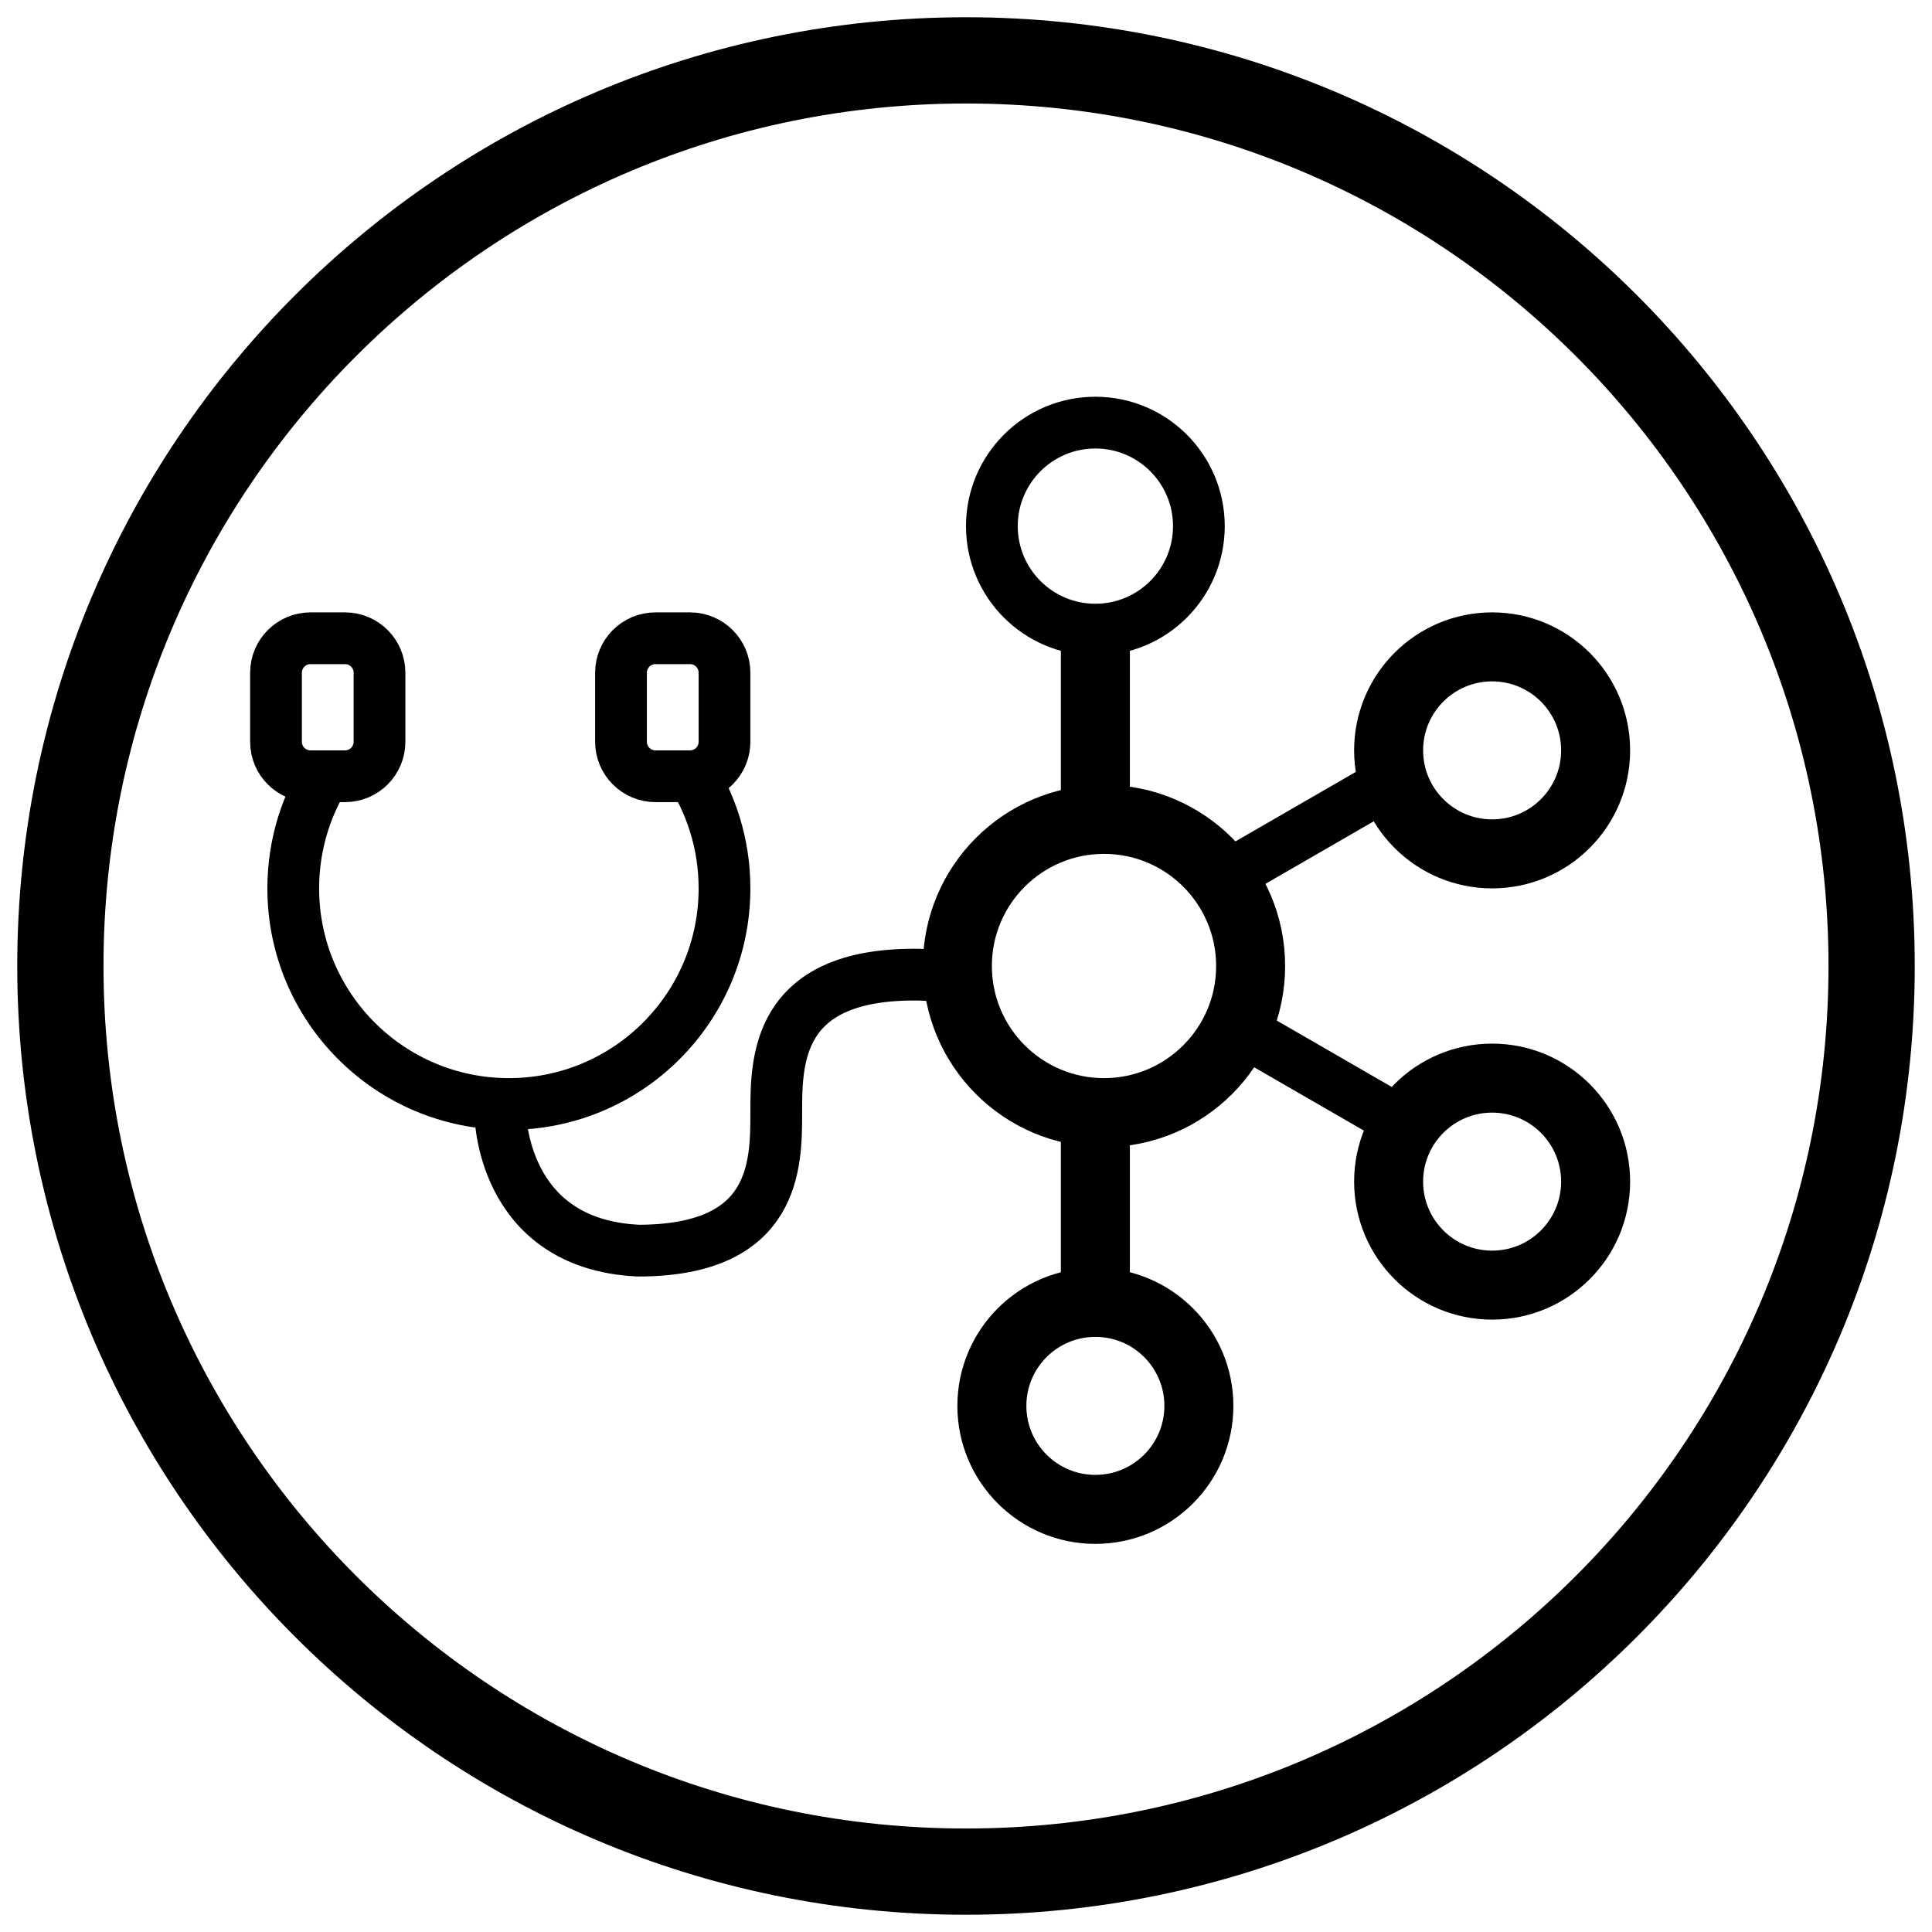
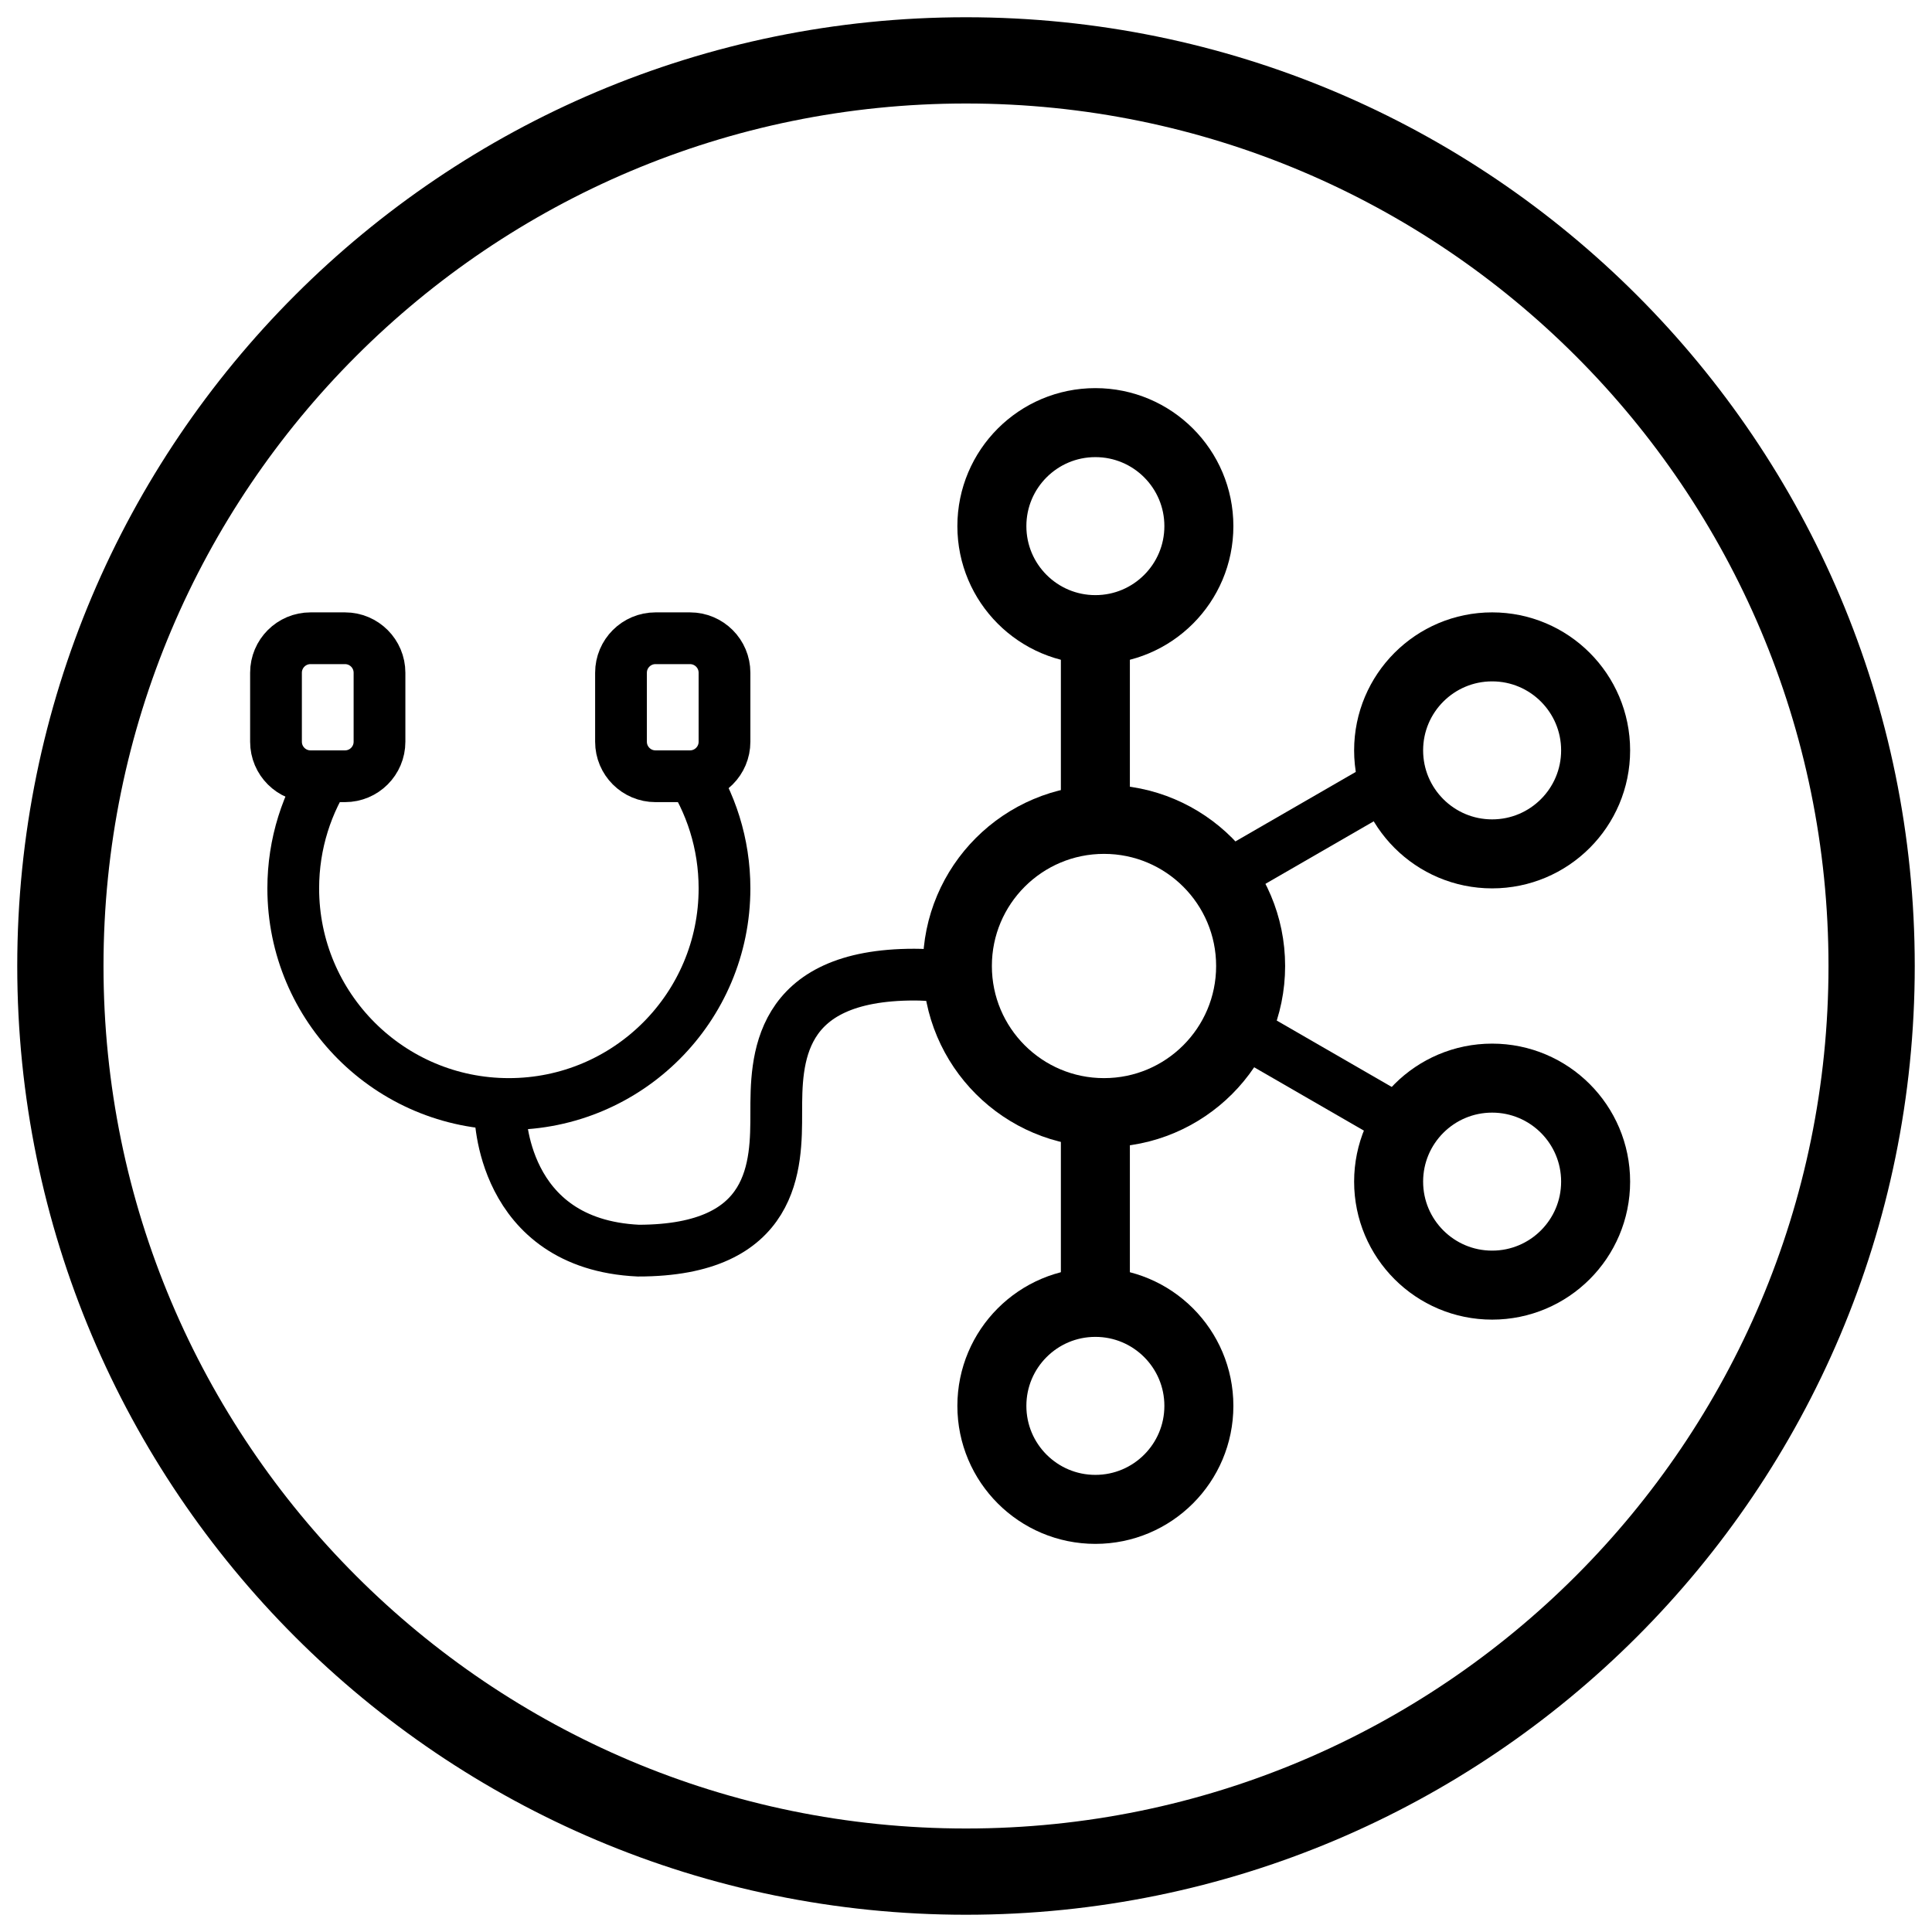
<svg xmlns="http://www.w3.org/2000/svg" width="112" height="112" viewBox="0 0 112 112" fill="none">
-   <circle cx="63.5" cy="30.5" r="6" stroke="black" stroke-width="3" />
+   <circle cx="63.5" cy="30.5" r="6" stroke="black" stroke-width="4" />
  <circle cx="86.5" cy="43.5" r="6" stroke="black" stroke-width="4" />
  <circle cx="64" cy="56" r="8.5" stroke="black" stroke-width="4" />
  <circle cx="86.5" cy="68.5" r="6" stroke="black" stroke-width="4" />
  <circle cx="63.5" cy="81.5" r="6" stroke="black" stroke-width="4" />
  <line x1="63.5" y1="37" x2="63.5" y2="48" stroke="black" stroke-width="4" />
  <line x1="80.402" y1="45.438" x2="70.876" y2="50.938" stroke="black" stroke-width="3" />
  <line x1="80.776" y1="64.799" x2="71.25" y2="59.299" stroke="black" stroke-width="3" />
  <line x1="63.5" y1="64" x2="63.5" y2="75" stroke="black" stroke-width="4" />
  <path d="M39.858 44.5C41.21 46.497 42 48.906 42 51.5C42 58.404 36.404 64 29.5 64C22.596 64 17 58.404 17 51.5C17 48.906 17.79 46.497 19.142 44.5" stroke="black" stroke-width="3" />
  <rect x="16" y="37" width="6" height="8" rx="2" stroke="black" stroke-width="3" />
  <rect x="36" y="37" width="6" height="8" rx="2" stroke="black" stroke-width="3" />
  <path d="M29 64.5C29 64.5 29 72.119 37 72.5C45 72.5 45 67.5 45 64.5C45 61.5 45 56.5 53 56.5C53.939 56.5 54.768 56.61 55.5 56.805" stroke="black" stroke-width="3" />
  <circle cx="56" cy="56" r="52.5" stroke="black" stroke-width="5" />
</svg>
